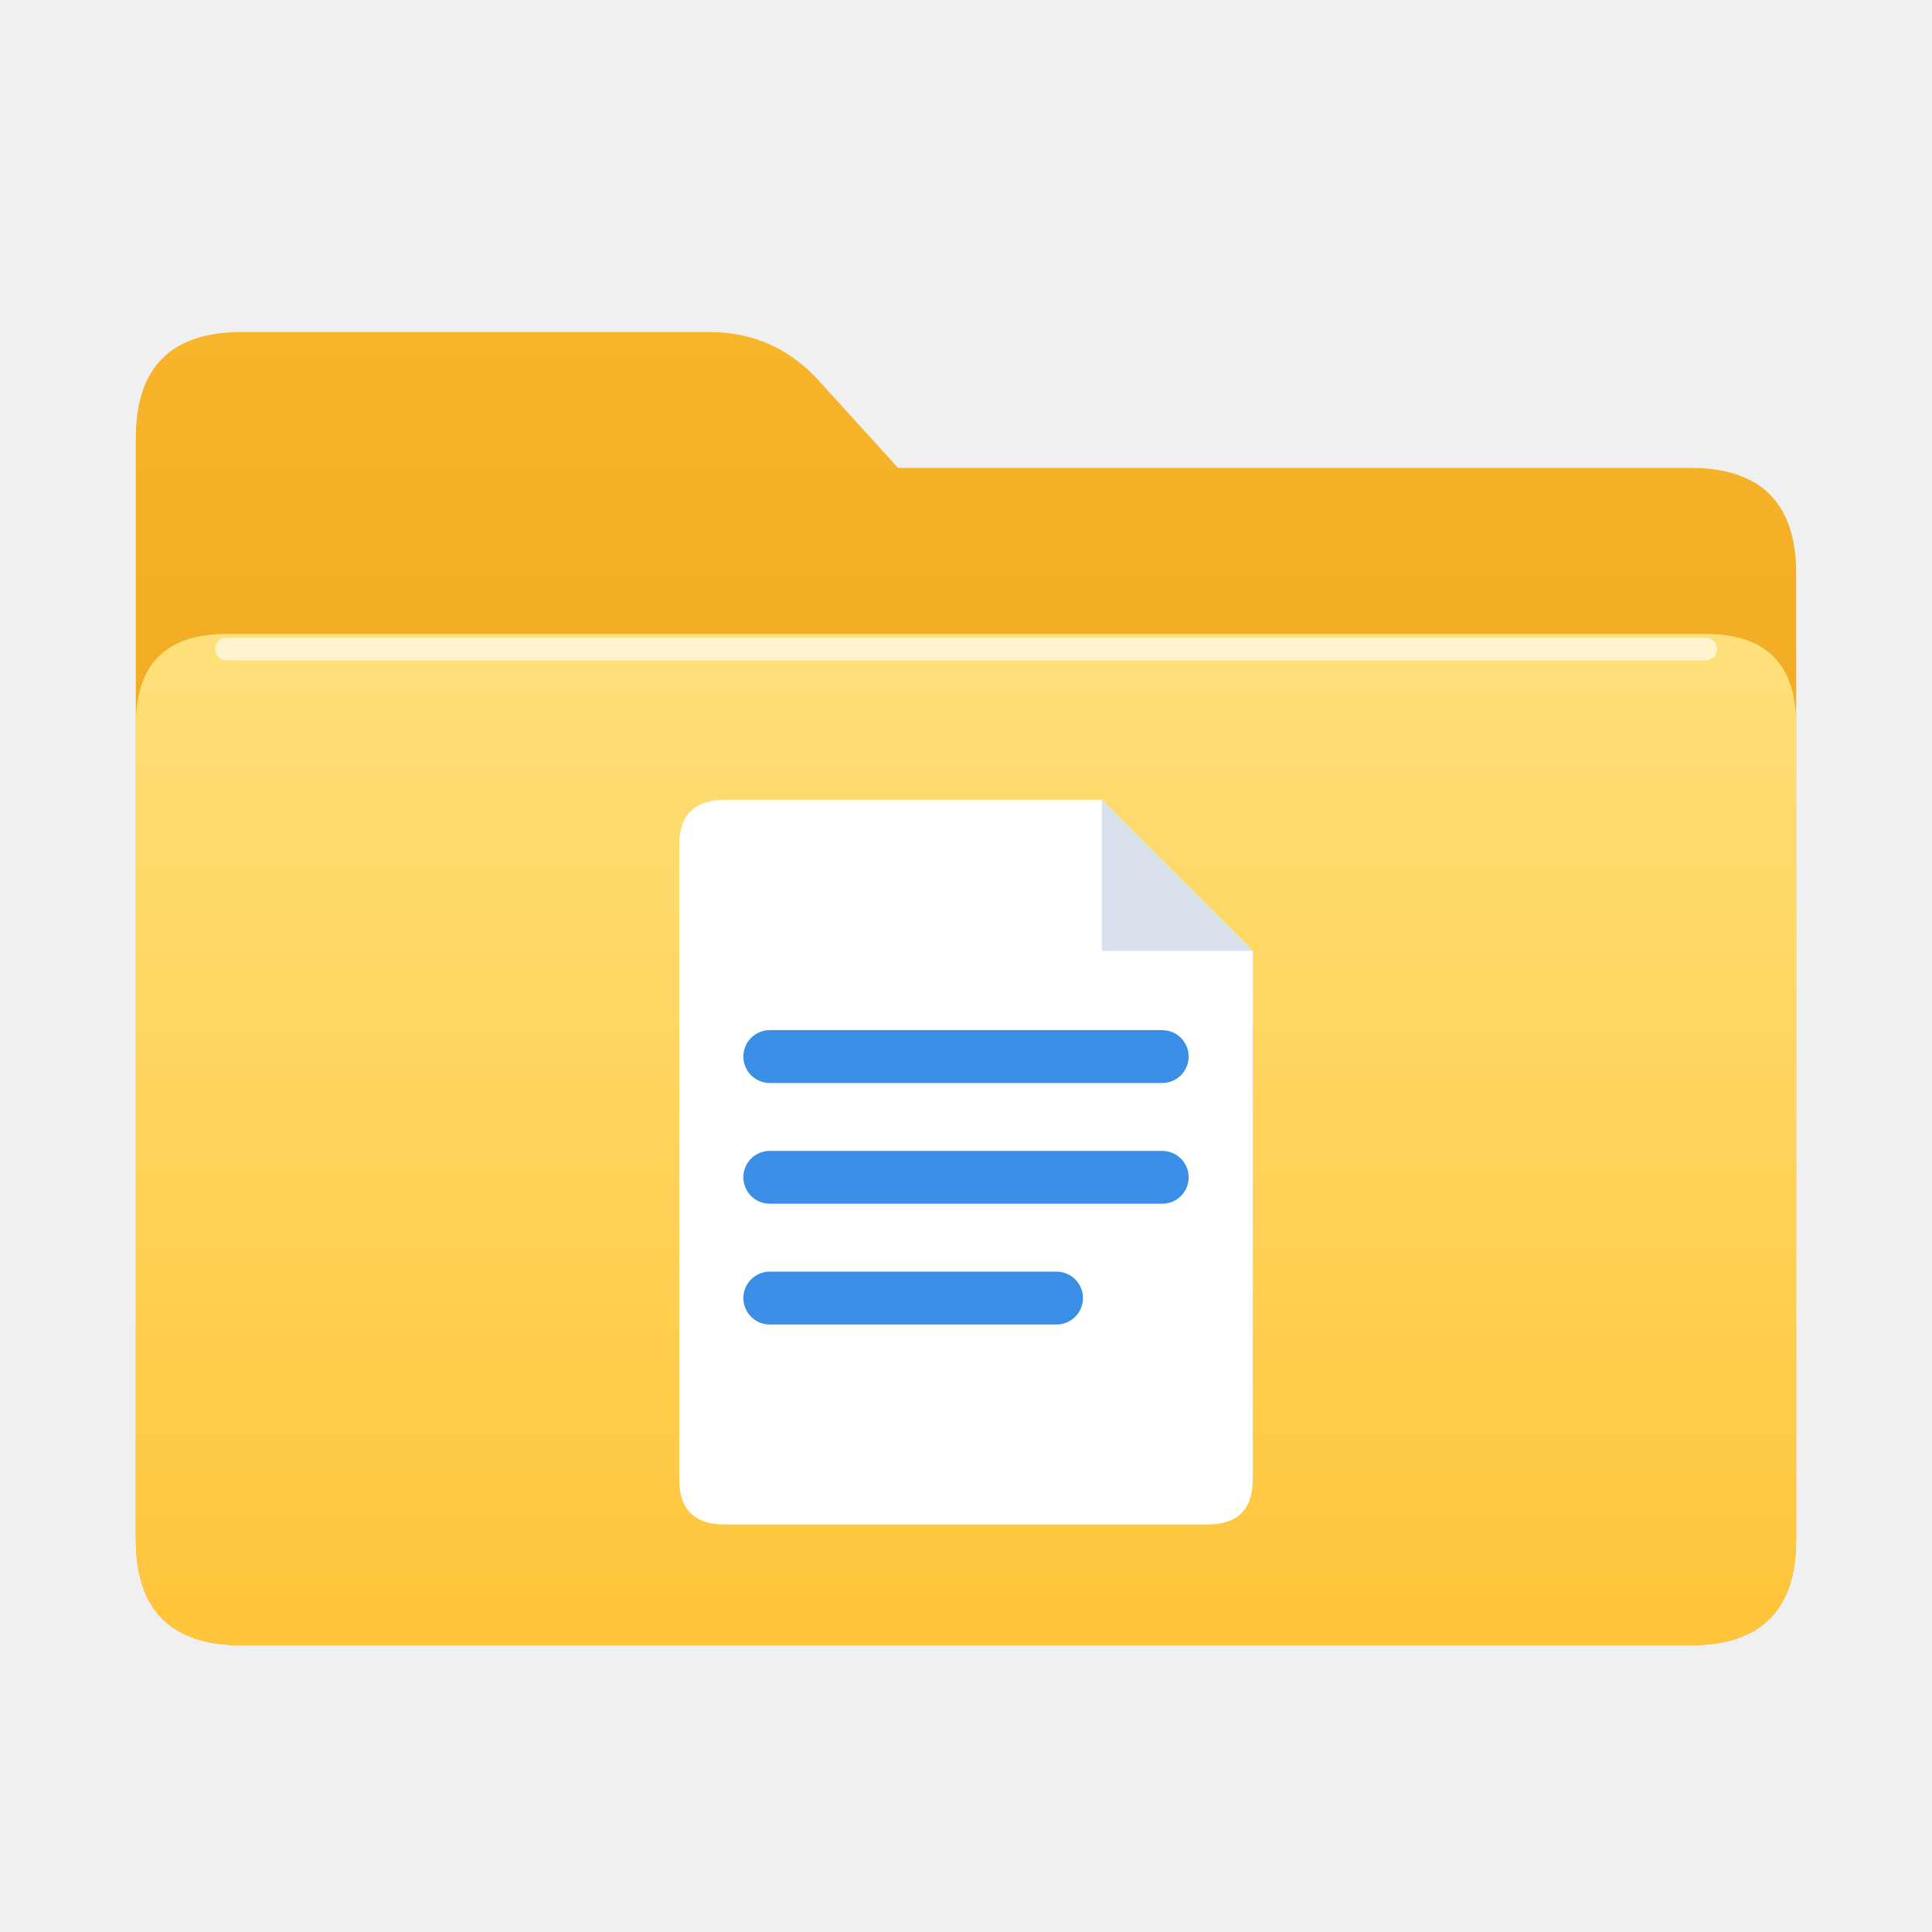
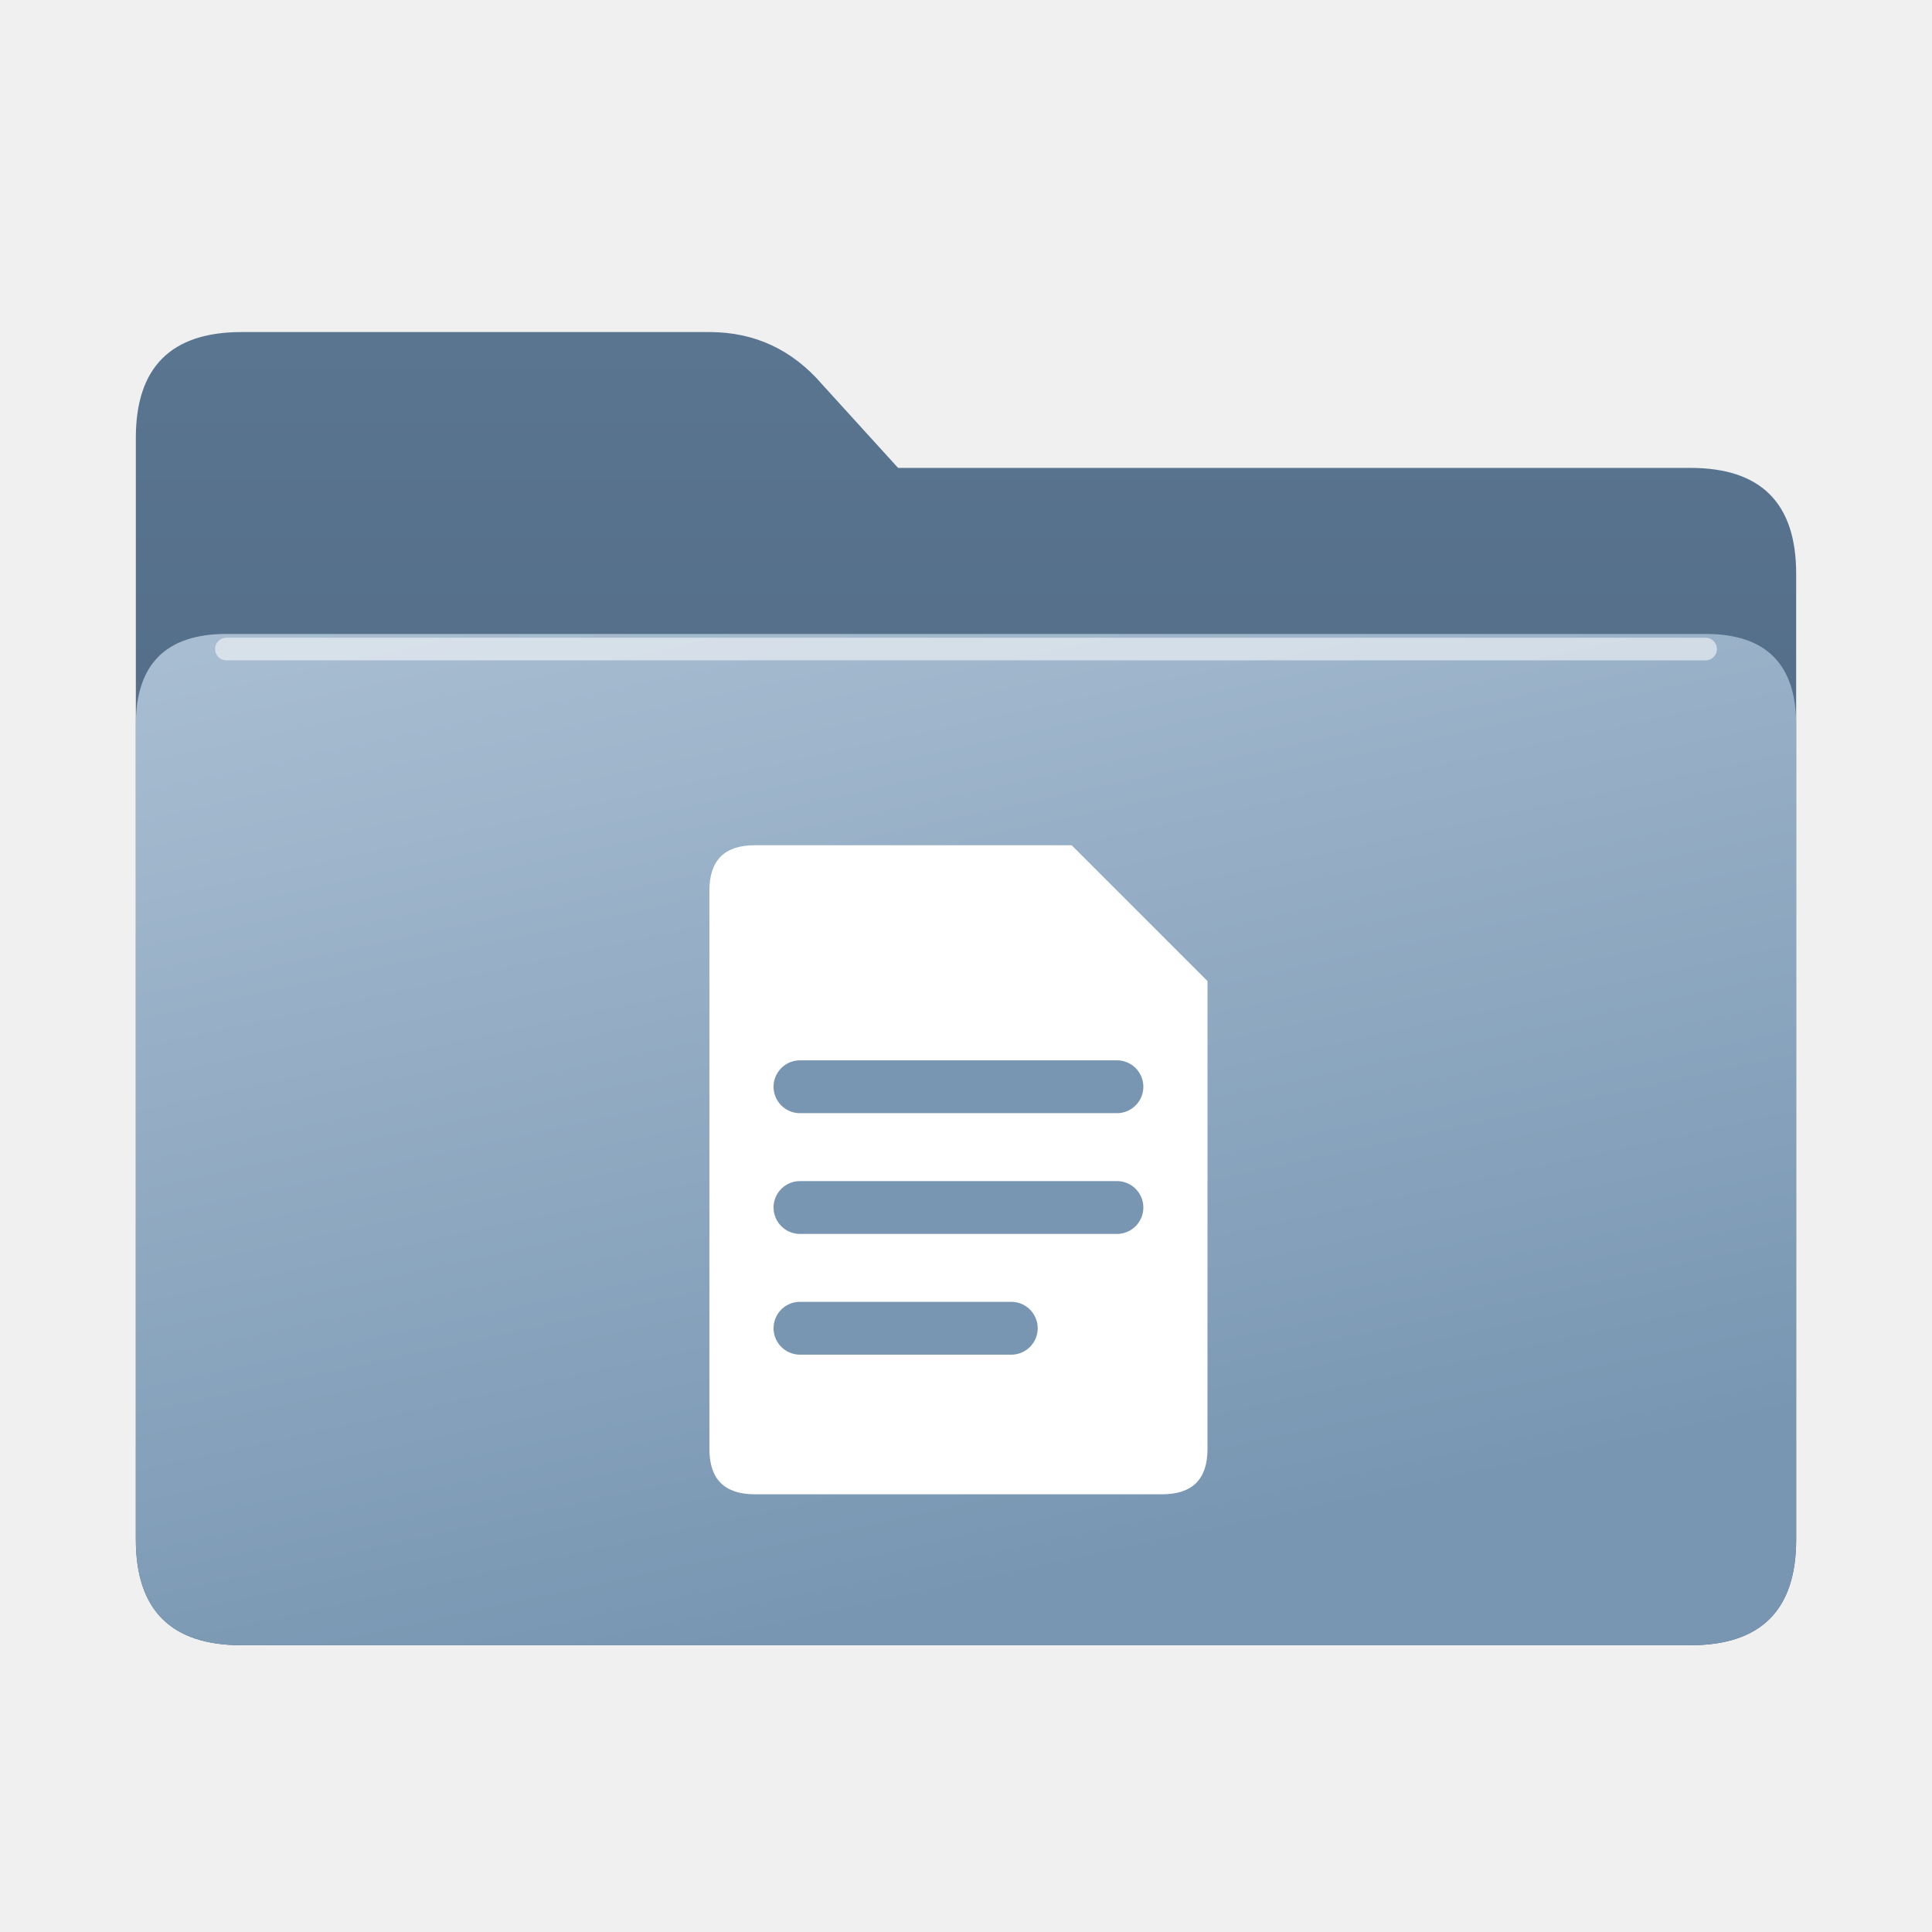
<svg xmlns="http://www.w3.org/2000/svg" width="256" height="256" viewBox="0 0 256 256">
  <defs>
    <linearGradient id="back" x1="0" y1="0" x2="0" y2="1">
-       <stop offset="0" stop-color="#F7B52C" />
-       <stop offset="1" stop-color="#E8960C" />
+       <stop offset="0" stop-color="#5A7590" />
+       <stop offset="1" stop-color="#465E77" />
    </linearGradient>
-     <linearGradient id="front" x1="0" y1="0" x2="0" y2="1">
-       <stop offset="0" stop-color="#FFE07A" />
-       <stop offset="1" stop-color="#FFC53A" />
-     </linearGradient>
-     <linearGradient id="blue" x1="0" y1="0" x2="1" y2="1">
-       <stop offset="0" stop-color="#4FB0F5" />
-       <stop offset="1" stop-color="#1A6DD6" />
-     </linearGradient>
-     <linearGradient id="sky" x1="0" y1="0" x2="0" y2="1">
-       <stop offset="0" stop-color="#6CC4FA" />
-       <stop offset="1" stop-color="#2C86E0" />
-     </linearGradient>
-     <linearGradient id="orange" x1="0" y1="0" x2="1" y2="1">
-       <stop offset="0" stop-color="#FF8A3D" />
-       <stop offset="1" stop-color="#E35A0C" />
-     </linearGradient>
-     <linearGradient id="purple" x1="0" y1="0" x2="1" y2="1">
-       <stop offset="0" stop-color="#A487E0" />
-       <stop offset="1" stop-color="#6E4DB8" />
+     <linearGradient id="front" x1="0" y1="0" x2="0.35" y2="1">
+       <stop offset="0" stop-color="#A9BED2" />
+       <stop offset="1" stop-color="#7896B2" />
    </linearGradient>
  </defs>
  <path d="M 18 58 Q 18 44 32 44 H 94 Q 103 44 109 51 L 119 62 H 224 Q 238 62 238 76 V 204 Q 238 218 224 218 H 32 Q 18 218 18 204 Z" fill="url(#back)" />
  <path d="M 18 96 Q 18 84 30 84 H 226 Q 238 84 238 96 V 204 Q 238 218 224 218 H 32 Q 18 218 18 204 Z" fill="url(#front)" />
-   <path d="M 30 86 H 226" stroke="#FFFFFF" stroke-opacity="0.65" stroke-width="3" stroke-linecap="round" />
-   <path d="M 96 106 H 146 L 166 126 V 196 Q 166 202 160 202 H 96 Q 90 202 90 196 V 112 Q 90 106 96 106 Z" fill="#FFFFFF" />
-   <path d="M 146 106 V 126 H 166 Z" fill="#D9E2EC" />
-   <path d="M 102 140 H 154 M 102 156 H 154 M 102 172 H 140" stroke="#3A8EE6" stroke-width="7" stroke-linecap="round" />
+   <path d="M 30 86 H 226" stroke="#FFFFFF" stroke-opacity="0.55" stroke-width="3" stroke-linecap="round" />
+   <path d="M 100 112 H 142 L 160 130 V 192 Q 160 198 154 198 H 100 Q 94 198 94 192 V 118 Q 94 112 100 112 Z" fill="#FFFFFF" />
+   <path d="M 106 144 H 148 M 106 160 H 148 M 106 176 H 134" stroke="#7896B2" stroke-width="7" stroke-linecap="round" />
</svg>
